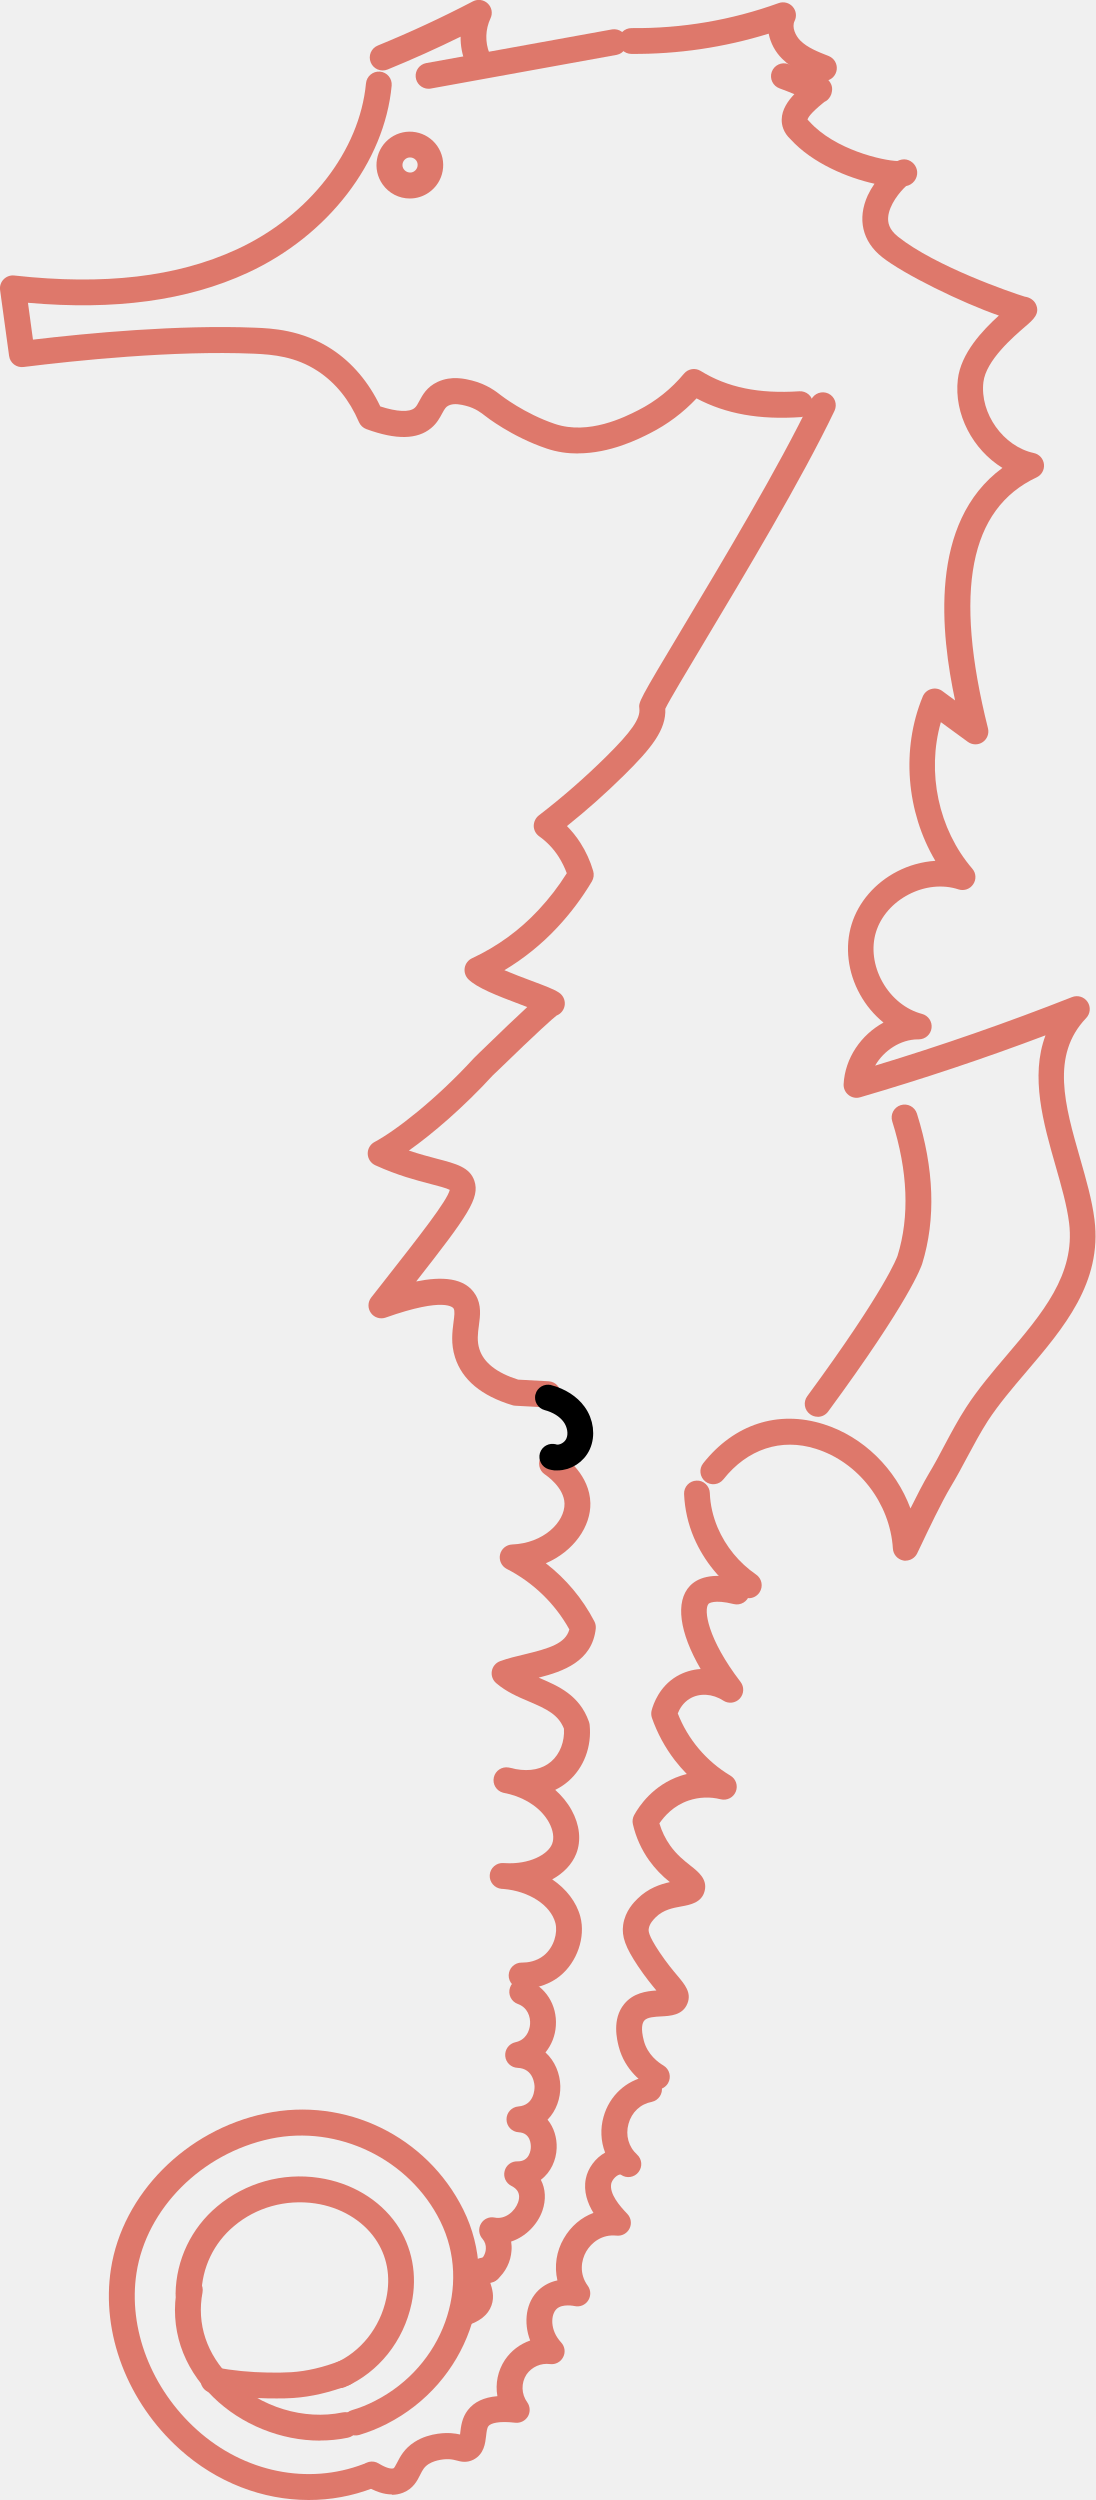
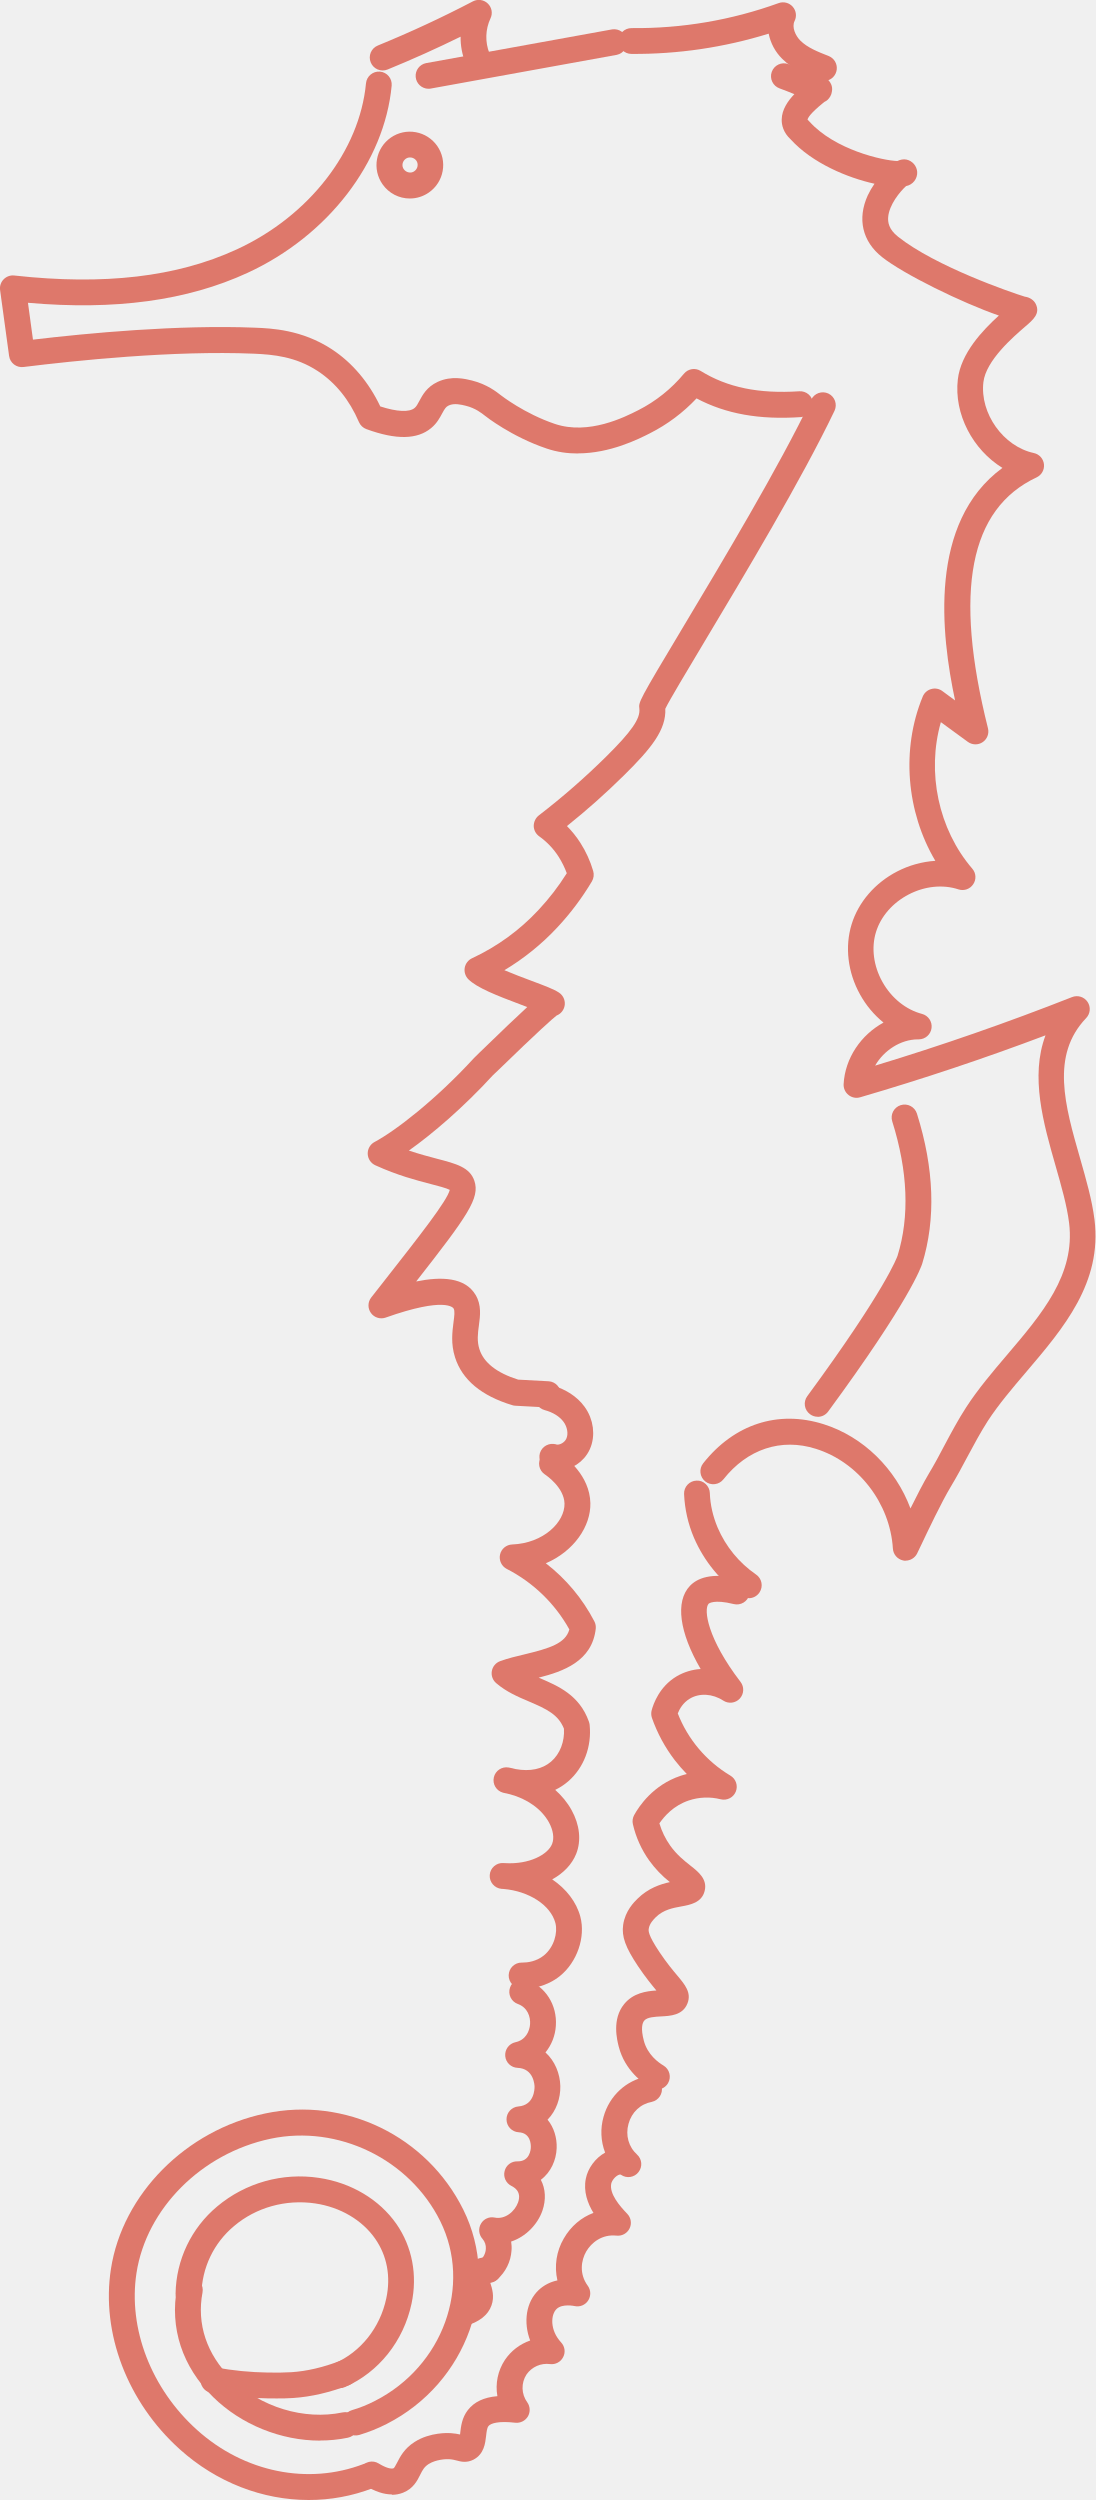
<svg xmlns="http://www.w3.org/2000/svg" width="71" height="162" fill="none">
-   <g clip-path="url(#clip0_2248_12817)">
-     <path d="M37.447 29.386c-.655 0-1.34-.088-2.018-.319-2.272-.762-3.948-2.08-4.013-2.134-.194-.154-.607-.485-1.227-.638-.283-.071-.761-.19-1.115-.018-.177.083-.248.195-.42.508-.153.284-.341.645-.713.952-.897.75-2.272.775-4.196.071a.834.834 0 01-.484-.455c-.62-1.443-1.522-2.554-2.673-3.31-1.434-.94-2.885-1.07-4.136-1.124-5.229-.219-11.596.45-14.93.863a.834.834 0 01-.932-.715l-.584-4.268a.827.827 0 01.23-.698.829.829 0 01.69-.248c5.825.644 10.534.095 14.41-1.69 4.68-2.153 7.967-6.38 8.38-10.766a.842.842 0 01.909-.756c.46.041.796.449.755.91-.466 4.966-4.13 9.73-9.341 12.13-3.913 1.803-8.58 2.436-14.227 1.94l.324 2.388c3.535-.42 9.442-.976 14.38-.775 1.063.042 3.04.124 4.981 1.395 1.322.864 2.402 2.14 3.145 3.707 1.08.349 1.883.39 2.225.1.112-.094.195-.236.307-.455.206-.384.484-.91 1.186-1.235.897-.42 1.794-.195 2.224-.089.974.242 1.611.75 1.853.94.03.024 1.54 1.206 3.523 1.874 2.19.733 4.52-.443 5.394-.887a9.34 9.34 0 002.968-2.37.834.834 0 011.08-.178c1.74 1.076 3.764 1.49 6.39 1.319a.834.834 0 01.891.78.84.84 0 01-.779.893c-2.69.183-4.862-.201-6.768-1.212a10.89 10.89 0 01-3.027 2.264c-.72.366-2.567 1.3-4.668 1.3l.006.006z" fill="#de786b" />
-     <path d="M35.53 91.204h-.048l-2.089-.113a.712.712 0 01-.194-.035c-2.007-.603-3.252-1.65-3.712-3.098-.283-.887-.177-1.655-.1-2.276.053-.396.1-.739.005-.892-.017-.036-.519-.787-4.402.59a.835.835 0 01-.932-1.306l.761-.97c2.396-3.055 4.16-5.296 4.326-6-.224-.118-.773-.26-1.228-.378-.908-.236-2.148-.555-3.6-1.218a.843.843 0 01-.047-1.507c1.375-.733 3.978-2.749 6.45-5.445.018-.023.042-.041.06-.059.035-.035.14-.136.294-.29 1.464-1.418 2.431-2.346 3.092-2.95-.123-.047-.241-.088-.354-.135-1.67-.627-2.897-1.112-3.458-1.661a.853.853 0 01-.241-.745.85.85 0 01.471-.62 13.811 13.811 0 004.314-3.134 15.568 15.568 0 001.83-2.377 5.756 5.756 0 00-.526-1.063 4.805 4.805 0 00-1.257-1.325.844.844 0 01-.36-.668c0-.266.118-.52.325-.686a46.83 46.83 0 004.343-3.789c1.664-1.643 2.254-2.489 2.177-3.133-.053-.431-.053-.467 2.827-5.273 2.484-4.15 6.243-10.422 8.309-14.75a.838.838 0 011.115-.395.84.84 0 01.395 1.117c-2.1 4.398-5.877 10.706-8.38 14.885-1.191 1.992-2.324 3.878-2.584 4.422.06 1.348-.873 2.536-2.685 4.321a47.78 47.78 0 01-3.688 3.281c.319.325.608.68.862 1.076a7.05 7.05 0 01.838 1.839.853.853 0 01-.083.668 17.383 17.383 0 01-2.242 2.985 15.767 15.767 0 01-3.429 2.773c.567.242 1.222.484 1.706.668.967.36 1.504.567 1.817.774a.842.842 0 01-.142 1.496c-.265.207-1.127.963-3.83 3.588-.1.1-.2.195-.294.278-1.93 2.104-3.919 3.8-5.447 4.883.685.23 1.298.39 1.83.532 1.227.319 2.118.55 2.413 1.424.378 1.118-.425 2.253-3.77 6.527 1.622-.331 3.168-.284 3.853.875.389.65.295 1.353.212 1.968-.07.52-.136 1.017.035 1.549.278.869 1.122 1.531 2.508 1.968l1.989.107a.838.838 0 01-.041 1.673l.005.023zm-8.964-78.341a2.151 2.151 0 01-1.782-.928 2.16 2.16 0 01-.354-1.62c.1-.567.419-1.064.89-1.395a2.15 2.15 0 011.618-.354 2.16 2.16 0 011.747 2.512 2.156 2.156 0 01-.892 1.395 2.15 2.15 0 01-1.233.39h.006zm0-2.66a.47.47 0 00-.277.089.503.503 0 00-.201.313c-.024.13 0 .26.083.367a.5.5 0 00.318.2c.13.024.26 0 .366-.082a.503.503 0 00.2-.313c.024-.13 0-.26-.076-.367a.5.5 0 00-.319-.2c-.03 0-.059-.007-.088-.007h-.006z" fill="#de786b" />
-     <path d="M58.69 101.135c-.058 0-.117 0-.17-.018a.837.837 0 01-.661-.769c-.183-2.944-2.237-5.604-4.998-6.467-2.249-.71-4.432.018-5.984 1.98a.835.835 0 01-1.174.137.838.838 0 01-.136-1.177c2.006-2.536 4.845-3.464 7.795-2.536 2.597.816 4.686 2.909 5.636 5.462.4-.81.838-1.66 1.192-2.258.36-.597.702-1.235 1.026-1.856.431-.81.88-1.65 1.393-2.441.755-1.165 1.705-2.288 2.632-3.376 2.29-2.69 4.45-5.226 4.036-8.572-.142-1.14-.502-2.388-.88-3.712-.784-2.743-1.651-5.776-.648-8.442a165.328 165.328 0 01-12.009 4.014.828.828 0 01-.755-.148.844.844 0 01-.319-.697c.089-1.697 1.133-3.204 2.585-3.996a6.218 6.218 0 01-1.517-1.815c-.802-1.437-.997-3.098-.548-4.558.442-1.437 1.522-2.684 2.956-3.423a6.302 6.302 0 012.467-.686c-1.877-3.168-2.225-7.23-.815-10.646a.83.83 0 01.549-.485.824.824 0 01.72.13l.826.609c-.909-4.286-1.747-11.534 3.068-15.069-1.911-1.176-3.15-3.476-2.89-5.734.194-1.696 1.61-3.186 2.66-4.138-2.395-.828-6.178-2.684-7.57-3.79-1.281-1.016-1.617-2.476-.927-3.996a5.28 5.28 0 01.437-.756c-1.741-.384-4.025-1.33-5.43-2.873-.489-.45-.59-.946-.583-1.289.011-.638.395-1.2.82-1.643a24.4 24.4 0 00-.956-.373.837.837 0 01.56-1.578c.455.165.974.372 1.405.55.183.077.395.16.549.224h.012a.89.89 0 01.814.538.77.77 0 01.047.48.792.792 0 01-.1.3c-.106.184-.23.296-.372.355-.035.03-.07.06-.106.083-.82.668-.98.958-.997 1.076a474 474 0 01.118.118c1.646 1.833 4.75 2.53 5.7 2.56.2-.095.395-.13.584-.095a.884.884 0 01.702.798.885.885 0 01-.72.922c-.377.338-1.103 1.2-1.162 2.028-.018.302.023.763.643 1.253 2.425 1.928 7.358 3.624 8.214 3.884.301.036.59.219.714.485.29.615-.165 1.005-.69 1.454-.761.657-2.55 2.194-2.709 3.606-.236 2.022 1.298 4.168 3.27 4.588a.835.835 0 01.654.727.835.835 0 01-.478.851c-4.349 2.04-5.381 7.354-3.15 16.257a.836.836 0 01-1.305.88l-1.747-1.276c-.926 3.24-.165 6.934 2.036 9.494a.827.827 0 01.06 1.01.833.833 0 01-.957.332c-1.003-.331-2.177-.213-3.216.325-1.038.538-1.811 1.419-2.124 2.43-.319 1.022-.165 2.204.413 3.239.584 1.046 1.523 1.803 2.567 2.075a.839.839 0 01-.206 1.65h-.054c-1.127 0-2.218.72-2.779 1.702a166.794 166.794 0 0012.758-4.44.838.838 0 01.915 1.36c-2.308 2.418-1.375 5.657-.39 9.092.395 1.383.773 2.695.932 3.966.508 4.08-2 7.023-4.42 9.867-.932 1.093-1.805 2.122-2.501 3.192-.472.739-.885 1.507-1.322 2.323-.337.639-.69 1.295-1.074 1.933-.59.982-1.481 2.856-1.906 3.754-.142.29-.236.503-.278.58a.836.836 0 01-.743.449l.012.006zM27.752 5.752a.839.839 0 01-.147-1.661l12.067-2.188a.839.839 0 01.3 1.65L27.906 5.74c-.047.012-.1.012-.147.012h-.006z" fill="#de786b" />
-     <path d="M52.984 91.806a.82.82 0 01-.495-.165.834.834 0 01-.177-1.17c5.086-6.923 5.818-9.01 5.848-9.093.79-2.553.672-5.486-.343-8.713a.837.837 0 111.6-.503c1.12 3.559 1.233 6.834.342 9.725-.071.224-.832 2.418-6.096 9.582a.835.835 0 01-.673.343l-.006-.006zm-19.13 37.042h-.071a.833.833 0 01-.82-.851.838.838 0 01.837-.822h.06c.318 0 .885-.065 1.374-.455.679-.544.915-1.496.756-2.105-.301-1.158-1.712-2.075-3.37-2.211-.035 0-.076 0-.118-.006a.842.842 0 01-.767-.898.833.833 0 01.885-.775c.036 0 .077 0 .112.006 1.552.095 2.774-.549 3.045-1.247.148-.378.071-.887-.206-1.395-.472-.857-1.399-1.519-2.526-1.821a5.866 5.866 0 01-.442-.1.835.835 0 01-.602-.994.834.834 0 01.968-.638c.147.03.3.059.442.1.944.172 1.735.001 2.301-.484.573-.491.885-1.301.832-2.134-.365-.911-1.103-1.265-2.254-1.756-.725-.307-1.475-.627-2.136-1.194a.837.837 0 01.254-1.425c.502-.183 1.056-.319 1.593-.443 1.611-.39 2.65-.704 2.892-1.614a9.695 9.695 0 00-4.054-3.919.843.843 0 01-.437-.929.837.837 0 01.785-.656c2.036-.077 3.416-1.454 3.393-2.648-.024-1.029-1.145-1.809-1.275-1.892a.838.838 0 01-.23-1.164.837.837 0 011.163-.23c.46.306 1.976 1.46 2.018 3.25.035 1.502-1.063 3.122-2.886 3.902a11.369 11.369 0 013.145 3.766.839.839 0 01.089.479c-.236 2.11-2.113 2.766-3.7 3.168l.047.018c1.216.52 2.597 1.105 3.21 2.831.024.066.036.131.047.196.148 1.43-.377 2.802-1.398 3.682a3.843 3.843 0 01-.832.544c.43.385.797.828 1.062 1.313.525.946.637 1.974.301 2.82-.271.691-.826 1.265-1.558 1.667.909.614 1.57 1.46 1.824 2.423.348 1.324-.213 2.944-1.328 3.843-.88.703-1.865.822-2.42.822l-.005-.024z" fill="#de786b" />
-     <path d="M31.67 147.925a.837.837 0 01-.543-1.472c.207-.178.337-.438.355-.716a.888.888 0 00-.219-.662.84.84 0 01-.1-.975.828.828 0 01.891-.402c.679.142 1.31-.402 1.517-.981.253-.722-.272-.988-.443-1.076a.84.84 0 01-.43-.952.825.825 0 01.831-.633h.03c.767 0 .838-.762.838-.916.006-.154 0-.928-.785-.969a.836.836 0 01-.79-.828.835.835 0 01.772-.845c1.039-.083 1.045-1.153 1.045-1.271 0-.124-.053-1.189-1.098-1.23a.836.836 0 01-.802-.768.843.843 0 01.66-.893c.65-.136.915-.692.95-1.171.03-.484-.159-1.075-.79-1.306a.837.837 0 01-.508-1.07.83.83 0 011.068-.508c1.228.437 1.995 1.643 1.9 2.997a3.046 3.046 0 01-.672 1.72c.613.556.944 1.377.962 2.181.017.787-.26 1.597-.827 2.176.42.514.614 1.182.59 1.844-.029.787-.383 1.573-1.026 2.052.307.585.348 1.288.1 2.009-.307.875-1.068 1.679-2.024 1.993.03.189.041.384.024.585a2.707 2.707 0 01-.927 1.868.84.84 0 01-.549.201v.018zm10.893-12.539a.824.824 0 01-.419-.112c-.483-.284-1.652-1.111-2.047-2.642-.112-.438-.455-1.78.348-2.767.584-.721 1.44-.84 2.089-.881-.307-.372-.714-.863-1.192-1.578-.814-1.218-1.068-1.922-.962-2.672.13-.911.714-1.484.938-1.703.685-.674 1.464-.934 2.09-1.07a6.975 6.975 0 01-1.34-1.401 6.62 6.62 0 01-1.056-2.347.842.842 0 01.082-.597c.313-.567 1.222-1.945 3.004-2.542.136-.047.271-.083.407-.118a10.047 10.047 0 01-.773-.887 9.903 9.903 0 01-1.487-2.749.867.867 0 01-.018-.49c.118-.438.508-1.537 1.611-2.199a3.493 3.493 0 011.564-.479c-1.375-2.359-1.664-4.375-.69-5.392.442-.461 1.362-.916 3.239-.443a.838.838 0 01-.407 1.626c-1.292-.325-1.623-.024-1.623-.024-.342.361-.082 2.27 2.065 5.066a.842.842 0 01-.047 1.082.834.834 0 01-1.074.13c-.69-.449-1.54-.502-2.165-.124-.437.26-.667.668-.78.958a8.133 8.133 0 003.405 4.026.838.838 0 01-.625 1.537 3.673 3.673 0 00-2.065.076c-.992.331-1.593 1.029-1.906 1.484a4.9 4.9 0 00.702 1.443c.43.603.92.987 1.316 1.3.495.39 1.11.869.914 1.638-.188.762-.944.898-1.498.999-.55.1-1.175.212-1.67.703-.13.13-.407.402-.455.751-.017.136-.053.384.69 1.501.479.716.886 1.2 1.18 1.549.473.562.916 1.094.638 1.786-.3.768-1.11.809-1.7.839-.43.024-.914.047-1.103.278-.124.154-.23.502-.023 1.294.236.917.967 1.431 1.268 1.608a.84.84 0 01.301 1.147.834.834 0 01-.72.414l-.006-.018z" fill="#de786b" />
-     <path d="M48.53 103.559a.85.85 0 01-.467-.142 8.843 8.843 0 01-3.092-3.766 8.115 8.115 0 01-.643-2.843.834.834 0 01.808-.864c.449-.03.85.35.862.81.023.74.2 1.514.507 2.24a7.074 7.074 0 002.484 3.033.84.84 0 01.225 1.165.83.83 0 01-.697.372l.012-.005zm-23.144 58.08c-.525 0-1.098-.195-1.723-.579a.837.837 0 01-.272-1.153.83.83 0 011.151-.272c.502.308.82.361.95.313.053-.023.095-.088.23-.348.19-.373.466-.934 1.151-1.366 1.003-.638 2.201-.579 2.337-.567.248.017.448.053.602.088 0-.035.005-.071.011-.106.048-.414.107-.981.496-1.478.407-.526 1.039-.828 1.912-.899a3.23 3.23 0 01.49-2.352 3.241 3.241 0 011.634-1.254c-.448-1.176-.277-2.488.555-3.275a2.504 2.504 0 011.21-.62 3.722 3.722 0 01.419-2.726c.454-.786 1.133-1.359 1.917-1.649-.377-.615-.66-1.383-.495-2.217.136-.691.625-1.342 1.25-1.69a3.671 3.671 0 01-.1-2.324c.378-1.353 1.458-2.358 2.81-2.613a.84.84 0 01.313 1.65c-.733.136-1.3.668-1.506 1.419-.206.744 0 1.489.55 1.992a.835.835 0 01.1 1.135.831.831 0 01-1.122.189c-.03-.024-.07-.047-.177 0-.206.089-.43.355-.472.573-.124.645.531 1.419 1.039 1.945a.837.837 0 01-.697 1.413c-.95-.1-1.628.461-1.959 1.023-.33.567-.472 1.448.095 2.223a.846.846 0 01.03.957.83.83 0 01-.886.361c-.006 0-.785-.172-1.162.189-.378.361-.455 1.36.295 2.17.242.26.295.638.13.951a.833.833 0 01-.85.45 1.6 1.6 0 00-1.523.673 1.588 1.588 0 00.047 1.803.847.847 0 01.042.917.851.851 0 01-.82.408c-1.057-.124-1.588.029-1.735.218-.1.125-.124.385-.154.639-.053.467-.13 1.17-.808 1.531-.454.236-.844.13-1.104.059-.141-.035-.271-.071-.472-.083-.212-.017-.873.018-1.34.314-.288.183-.4.402-.548.697-.189.379-.448.899-1.11 1.159a1.942 1.942 0 01-.72.136l-.011-.024zm-3.364-6.887a.835.835 0 01-.767-.502.846.846 0 01.43-1.105c1.695-.739 2.946-2.312 3.347-4.215.3-1.413.053-2.749-.72-3.861-.844-1.212-2.26-2.045-3.889-2.287-1.906-.278-3.83.254-5.263 1.472a5.88 5.88 0 00-2.107 4.41.842.842 0 01-.838.821h-.018a.846.846 0 01-.82-.857 7.514 7.514 0 012.697-5.651 8.318 8.318 0 016.591-1.851c2.083.308 3.912 1.395 5.022 2.986 1.026 1.478 1.375 3.316.98 5.166-.52 2.43-2.13 4.452-4.314 5.404a.836.836 0 01-.33.07z" fill="#de786b" />
-     <path d="M20.73 158.152c-2.508 0-5.087-1.023-6.922-2.826-1.994-1.957-2.826-4.481-2.33-7.094a.842.842 0 01.979-.668c.454.089.75.526.667.981-.39 2.046.271 4.026 1.858 5.581 1.895 1.862 4.727 2.719 7.217 2.199a.837.837 0 01.348 1.638 8.812 8.812 0 01-1.811.183l-.006.006z" fill="#de786b" />
-     <path d="M19.998 162c-2.98 0-5.96-1.135-8.35-3.287-3.393-3.056-5.104-7.531-4.46-11.681.749-4.853 4.856-8.997 9.995-10.079 5.193-1.1 10.469 1.466 12.835 6.225 2.484 5.001.26 11.232-4.957 13.892a10.41 10.41 0 01-1.782.715.837.837 0 01-.472-1.608 8.31 8.31 0 001.499-.603c4.402-2.246 6.296-7.472 4.219-11.651-1.994-4.014-6.615-6.255-10.993-5.333-4.473.946-8.043 4.523-8.687 8.696-.554 3.6.95 7.502 3.93 10.18 3.045 2.737 7.176 3.582 10.775 2.205a.837.837 0 11.596 1.566 11.506 11.506 0 01-4.142.763h-.006z" fill="#de786b" />
-     <path d="M29.935 150.75a.839.839 0 01-.236-1.643c.408-.118.555-.248.573-.29.012-.059-.06-.266-.095-.384-.124-.384-.312-.958.06-1.519.194-.29.59-.639 1.398-.662.466-.03.85.343.867.81a.839.839 0 01-.731.863c.112.354.289.886.076 1.472-.218.614-.785 1.064-1.676 1.324a.838.838 0 01-.236.035v-.006zm-12.091 4.665h-.507a24.209 24.209 0 01-1.889-.107 23.662 23.662 0 01-1.8-.254.839.839 0 01.302-1.649 20.61 20.61 0 003.416.337c.59.011 1.133 0 1.523-.024 1.009-.065 2.071-.319 3.163-.739a.837.837 0 01.602 1.561c-1.251.484-2.485.774-3.659.851-.319.024-.72.029-1.157.029l.006-.005zm13.1-150.798a.83.83 0 01-.773-.52 4.393 4.393 0 01-.324-1.72 75.206 75.206 0 01-4.733 2.128.835.835 0 01-1.091-.462.836.836 0 01.46-1.093 72.812 72.812 0 006.16-2.861.832.832 0 01.968.141.83.83 0 01.171.964 2.851 2.851 0 00-.065 2.264.84.84 0 01-.773 1.159zm20.642 1.318a.83.83 0 01-.702-.384.84.84 0 01.254-1.159c.047-.03.094-.059.147-.089a3.95 3.95 0 01-.602-.496 3.153 3.153 0 01-.873-1.626 29.29 29.29 0 01-8.899 1.313.833.833 0 01-.826-.846c0-.46.378-.827.838-.827h.006A27.151 27.151 0 0050.459.2a.837.837 0 011.031 1.16c-.194.39.048.945.372 1.27.46.462 1.157.734 1.836 1a.84.84 0 01-.171 1.608 4.004 4.004 0 00-1.494.573.838.838 0 01-.448.13v-.006z" fill="#de786b" />
-     <path d="M36.131 94.782h-.18a1.569 1.569 0 01-.258-.055.345.345 0 01-.227-.424.343.343 0 01.424-.226h.002c.286.084.566-.002.758-.11.2-.11.395-.293.504-.536.234-.514.088-1.154-.23-1.588-.338-.465-.887-.789-1.503-.952h0a.338.338 0 01-.24-.41v-.002a.336.336 0 01.408-.24h.003c.808.212 1.47.65 1.871 1.195h0l.001.002c.51.688.61 1.585.3 2.27h0c-.297.66-.969 1.076-1.633 1.076z" fill="#1C595E" stroke="#000" />
+   <g clip-path="url(#clip0_2248_12817)" fill="#de786b">
+     <path d="M37.447 29.386c-.655 0-1.34-.088-2.018-.319-2.272-.762-3.948-2.08-4.013-2.134-.194-.154-.607-.485-1.227-.638-.283-.071-.761-.19-1.115-.018-.177.083-.248.195-.42.508-.153.284-.341.645-.713.952-.897.75-2.272.775-4.196.071a.834.834 0 01-.484-.455c-.62-1.443-1.522-2.554-2.673-3.31-1.434-.94-2.885-1.07-4.136-1.124-5.229-.219-11.596.45-14.93.863a.834.834 0 01-.932-.715l-.584-4.268a.827.827 0 01.23-.698.829.829 0 01.69-.248c5.825.644 10.534.095 14.41-1.69 4.68-2.153 7.967-6.38 8.38-10.766a.842.842 0 01.909-.756c.46.041.796.449.755.91-.466 4.966-4.13 9.73-9.341 12.13-3.913 1.803-8.58 2.436-14.227 1.94l.324 2.388c3.535-.42 9.442-.976 14.38-.775 1.063.042 3.04.124 4.981 1.395 1.322.864 2.402 2.14 3.145 3.707 1.08.349 1.883.39 2.225.1.112-.094.195-.236.307-.455.206-.384.484-.91 1.186-1.235.897-.42 1.794-.195 2.224-.089.974.242 1.611.75 1.853.94.03.024 1.54 1.206 3.523 1.874 2.19.733 4.52-.443 5.394-.887a9.34 9.34 0 002.968-2.37.834.834 0 011.08-.178c1.74 1.076 3.764 1.49 6.39 1.319a.834.834 0 01.891.78.84.84 0 01-.779.893c-2.69.183-4.862-.201-6.768-1.212a10.89 10.89 0 01-3.027 2.264c-.72.366-2.567 1.3-4.668 1.3l.006.006z" />
+     <path d="M35.53 91.204h-.048l-2.089-.113a.712.712 0 01-.194-.035c-2.007-.603-3.252-1.65-3.712-3.098-.283-.887-.177-1.655-.1-2.276.053-.396.1-.739.005-.892-.017-.036-.519-.787-4.402.59a.835.835 0 01-.932-1.306l.761-.97c2.396-3.055 4.16-5.296 4.326-6-.224-.118-.773-.26-1.228-.378-.908-.236-2.148-.555-3.6-1.218a.843.843 0 01-.047-1.507c1.375-.733 3.978-2.749 6.45-5.445.018-.023.042-.041.06-.059.035-.035.14-.136.294-.29 1.464-1.418 2.431-2.346 3.092-2.95-.123-.047-.241-.088-.354-.135-1.67-.627-2.897-1.112-3.458-1.661a.853.853 0 01-.241-.745.85.85 0 01.471-.62 13.811 13.811 0 004.314-3.134 15.568 15.568 0 001.83-2.377 5.756 5.756 0 00-.526-1.063 4.805 4.805 0 00-1.257-1.325.844.844 0 01-.36-.668c0-.266.118-.52.325-.686a46.83 46.83 0 004.343-3.789c1.664-1.643 2.254-2.489 2.177-3.133-.053-.431-.053-.467 2.827-5.273 2.484-4.15 6.243-10.422 8.309-14.75a.838.838 0 011.115-.395.84.84 0 01.395 1.117c-2.1 4.398-5.877 10.706-8.38 14.885-1.191 1.992-2.324 3.878-2.584 4.422.06 1.348-.873 2.536-2.685 4.321a47.78 47.78 0 01-3.688 3.281c.319.325.608.68.862 1.076a7.05 7.05 0 01.838 1.839.853.853 0 01-.083.668 17.383 17.383 0 01-2.242 2.985 15.767 15.767 0 01-3.429 2.773c.567.242 1.222.484 1.706.668.967.36 1.504.567 1.817.774a.842.842 0 01-.142 1.496c-.265.207-1.127.963-3.83 3.588-.1.1-.2.195-.294.278-1.93 2.104-3.919 3.8-5.447 4.883.685.23 1.298.39 1.83.532 1.227.319 2.118.55 2.413 1.424.378 1.118-.425 2.253-3.77 6.527 1.622-.331 3.168-.284 3.853.875.389.65.295 1.353.212 1.968-.07.52-.136 1.017.035 1.549.278.869 1.122 1.531 2.508 1.968l1.989.107a.838.838 0 01-.041 1.673l.005.023zm-8.964-78.341a2.151 2.151 0 01-1.782-.928 2.16 2.16 0 01-.354-1.62c.1-.567.419-1.064.89-1.395a2.15 2.15 0 011.618-.354 2.16 2.16 0 011.747 2.512 2.156 2.156 0 01-.892 1.395 2.15 2.15 0 01-1.233.39h.006zm0-2.66a.47.47 0 00-.277.089.503.503 0 00-.201.313c-.024.13 0 .26.083.367a.5.5 0 00.318.2c.13.024.26 0 .366-.082a.503.503 0 00.2-.313c.024-.13 0-.26-.076-.367a.5.5 0 00-.319-.2c-.03 0-.059-.007-.088-.007h-.006z" />
+     <path d="M58.69 101.135c-.058 0-.117 0-.17-.018a.837.837 0 01-.661-.769c-.183-2.944-2.237-5.604-4.998-6.467-2.249-.71-4.432.018-5.984 1.98a.835.835 0 01-1.174.137.838.838 0 01-.136-1.177c2.006-2.536 4.845-3.464 7.795-2.536 2.597.816 4.686 2.909 5.636 5.462.4-.81.838-1.66 1.192-2.258.36-.597.702-1.235 1.026-1.856.431-.81.88-1.65 1.393-2.441.755-1.165 1.705-2.288 2.632-3.376 2.29-2.69 4.45-5.226 4.036-8.572-.142-1.14-.502-2.388-.88-3.712-.784-2.743-1.651-5.776-.648-8.442a165.328 165.328 0 01-12.009 4.014.828.828 0 01-.755-.148.844.844 0 01-.319-.697c.089-1.697 1.133-3.204 2.585-3.996a6.218 6.218 0 01-1.517-1.815c-.802-1.437-.997-3.098-.548-4.558.442-1.437 1.522-2.684 2.956-3.423a6.302 6.302 0 012.467-.686c-1.877-3.168-2.225-7.23-.815-10.646a.83.83 0 01.549-.485.824.824 0 01.72.13l.826.609c-.909-4.286-1.747-11.534 3.068-15.069-1.911-1.176-3.15-3.476-2.89-5.734.194-1.696 1.61-3.186 2.66-4.138-2.395-.828-6.178-2.684-7.57-3.79-1.281-1.016-1.617-2.476-.927-3.996a5.28 5.28 0 01.437-.756c-1.741-.384-4.025-1.33-5.43-2.873-.489-.45-.59-.946-.583-1.289.011-.638.395-1.2.82-1.643a24.4 24.4 0 00-.956-.373.837.837 0 01.56-1.578c.455.165.974.372 1.405.55.183.077.395.16.549.224h.012a.89.89 0 01.814.538.77.77 0 01.047.48.792.792 0 01-.1.3c-.106.184-.23.296-.372.355-.035.03-.07.06-.106.083-.82.668-.98.958-.997 1.076a474 474 0 01.118.118c1.646 1.833 4.75 2.53 5.7 2.56.2-.095.395-.13.584-.095a.884.884 0 01.702.798.885.885 0 01-.72.922c-.377.338-1.103 1.2-1.162 2.028-.018.302.023.763.643 1.253 2.425 1.928 7.358 3.624 8.214 3.884.301.036.59.219.714.485.29.615-.165 1.005-.69 1.454-.761.657-2.55 2.194-2.709 3.606-.236 2.022 1.298 4.168 3.27 4.588a.835.835 0 01.654.727.835.835 0 01-.478.851c-4.349 2.04-5.381 7.354-3.15 16.257a.836.836 0 01-1.305.88l-1.747-1.276c-.926 3.24-.165 6.934 2.036 9.494a.827.827 0 01.06 1.01.833.833 0 01-.957.332c-1.003-.331-2.177-.213-3.216.325-1.038.538-1.811 1.419-2.124 2.43-.319 1.022-.165 2.204.413 3.239.584 1.046 1.523 1.803 2.567 2.075a.839.839 0 01-.206 1.65h-.054c-1.127 0-2.218.72-2.779 1.702a166.794 166.794 0 0012.758-4.44.838.838 0 01.915 1.36c-2.308 2.418-1.375 5.657-.39 9.092.395 1.383.773 2.695.932 3.966.508 4.08-2 7.023-4.42 9.867-.932 1.093-1.805 2.122-2.501 3.192-.472.739-.885 1.507-1.322 2.323-.337.639-.69 1.295-1.074 1.933-.59.982-1.481 2.856-1.906 3.754-.142.29-.236.503-.278.58a.836.836 0 01-.743.449l.012.006zM27.752 5.752a.839.839 0 01-.147-1.661l12.067-2.188a.839.839 0 01.3 1.65L27.906 5.74c-.047.012-.1.012-.147.012h-.006z" />
+     <path d="M52.984 91.806a.82.82 0 01-.495-.165.834.834 0 01-.177-1.17c5.086-6.923 5.818-9.01 5.848-9.093.79-2.553.672-5.486-.343-8.713a.837.837 0 111.6-.503c1.12 3.559 1.233 6.834.342 9.725-.071.224-.832 2.418-6.096 9.582a.835.835 0 01-.673.343l-.006-.006zm-19.13 37.042h-.071a.833.833 0 01-.82-.851.838.838 0 01.837-.822h.06c.318 0 .885-.065 1.374-.455.679-.544.915-1.496.756-2.105-.301-1.158-1.712-2.075-3.37-2.211-.035 0-.076 0-.118-.006a.842.842 0 01-.767-.898.833.833 0 01.885-.775c.036 0 .077 0 .112.006 1.552.095 2.774-.549 3.045-1.247.148-.378.071-.887-.206-1.395-.472-.857-1.399-1.519-2.526-1.821a5.866 5.866 0 01-.442-.1.835.835 0 01-.602-.994.834.834 0 01.968-.638c.147.03.3.059.442.1.944.172 1.735.001 2.301-.484.573-.491.885-1.301.832-2.134-.365-.911-1.103-1.265-2.254-1.756-.725-.307-1.475-.627-2.136-1.194a.837.837 0 01.254-1.425c.502-.183 1.056-.319 1.593-.443 1.611-.39 2.65-.704 2.892-1.614a9.695 9.695 0 00-4.054-3.919.843.843 0 01-.437-.929.837.837 0 01.785-.656c2.036-.077 3.416-1.454 3.393-2.648-.024-1.029-1.145-1.809-1.275-1.892a.838.838 0 01-.23-1.164.837.837 0 011.163-.23c.46.306 1.976 1.46 2.018 3.25.035 1.502-1.063 3.122-2.886 3.902a11.369 11.369 0 013.145 3.766.839.839 0 01.089.479c-.236 2.11-2.113 2.766-3.7 3.168l.047.018c1.216.52 2.597 1.105 3.21 2.831.024.066.036.131.047.196.148 1.43-.377 2.802-1.398 3.682a3.843 3.843 0 01-.832.544c.43.385.797.828 1.062 1.313.525.946.637 1.974.301 2.82-.271.691-.826 1.265-1.558 1.667.909.614 1.57 1.46 1.824 2.423.348 1.324-.213 2.944-1.328 3.843-.88.703-1.865.822-2.42.822l-.005-.024z" />
+     <path d="M31.67 147.925a.837.837 0 01-.543-1.472c.207-.178.337-.438.355-.716a.888.888 0 00-.219-.662.84.84 0 01-.1-.975.828.828 0 01.891-.402c.679.142 1.31-.402 1.517-.981.253-.722-.272-.988-.443-1.076a.84.84 0 01-.43-.952.825.825 0 01.831-.633h.03c.767 0 .838-.762.838-.916.006-.154 0-.928-.785-.969a.836.836 0 01-.79-.828.835.835 0 01.772-.845c1.039-.083 1.045-1.153 1.045-1.271 0-.124-.053-1.189-1.098-1.23a.836.836 0 01-.802-.768.843.843 0 01.66-.893c.65-.136.915-.692.95-1.171.03-.484-.159-1.075-.79-1.306a.837.837 0 01-.508-1.07.83.83 0 011.068-.508c1.228.437 1.995 1.643 1.9 2.997a3.046 3.046 0 01-.672 1.72c.613.556.944 1.377.962 2.181.017.787-.26 1.597-.827 2.176.42.514.614 1.182.59 1.844-.029.787-.383 1.573-1.026 2.052.307.585.348 1.288.1 2.009-.307.875-1.068 1.679-2.024 1.993.03.189.041.384.024.585a2.707 2.707 0 01-.927 1.868.84.84 0 01-.549.201v.018zm10.893-12.539a.824.824 0 01-.419-.112c-.483-.284-1.652-1.111-2.047-2.642-.112-.438-.455-1.78.348-2.767.584-.721 1.44-.84 2.089-.881-.307-.372-.714-.863-1.192-1.578-.814-1.218-1.068-1.922-.962-2.672.13-.911.714-1.484.938-1.703.685-.674 1.464-.934 2.09-1.07a6.975 6.975 0 01-1.34-1.401 6.62 6.62 0 01-1.056-2.347.842.842 0 01.082-.597c.313-.567 1.222-1.945 3.004-2.542.136-.047.271-.083.407-.118a10.047 10.047 0 01-.773-.887 9.903 9.903 0 01-1.487-2.749.867.867 0 01-.018-.49c.118-.438.508-1.537 1.611-2.199a3.493 3.493 0 011.564-.479c-1.375-2.359-1.664-4.375-.69-5.392.442-.461 1.362-.916 3.239-.443a.838.838 0 01-.407 1.626c-1.292-.325-1.623-.024-1.623-.024-.342.361-.082 2.27 2.065 5.066a.842.842 0 01-.047 1.082.834.834 0 01-1.074.13c-.69-.449-1.54-.502-2.165-.124-.437.26-.667.668-.78.958a8.133 8.133 0 003.405 4.026.838.838 0 01-.625 1.537 3.673 3.673 0 00-2.065.076c-.992.331-1.593 1.029-1.906 1.484a4.9 4.9 0 00.702 1.443c.43.603.92.987 1.316 1.3.495.39 1.11.869.914 1.638-.188.762-.944.898-1.498.999-.55.1-1.175.212-1.67.703-.13.13-.407.402-.455.751-.017.136-.053.384.69 1.501.479.716.886 1.2 1.18 1.549.473.562.916 1.094.638 1.786-.3.768-1.11.809-1.7.839-.43.024-.914.047-1.103.278-.124.154-.23.502-.023 1.294.236.917.967 1.431 1.268 1.608a.84.84 0 01.301 1.147.834.834 0 01-.72.414l-.006-.018z" />
+     <path d="M48.53 103.559a.85.85 0 01-.467-.142 8.843 8.843 0 01-3.092-3.766 8.115 8.115 0 01-.643-2.843.834.834 0 01.808-.864c.449-.03.85.35.862.81.023.74.2 1.514.507 2.24a7.074 7.074 0 002.484 3.033.84.84 0 01.225 1.165.83.83 0 01-.697.372l.012-.005zm-23.144 58.08c-.525 0-1.098-.195-1.723-.579a.837.837 0 01-.272-1.153.83.83 0 011.151-.272c.502.308.82.361.95.313.053-.023.095-.088.23-.348.19-.373.466-.934 1.151-1.366 1.003-.638 2.201-.579 2.337-.567.248.017.448.053.602.088 0-.035.005-.071.011-.106.048-.414.107-.981.496-1.478.407-.526 1.039-.828 1.912-.899a3.23 3.23 0 01.49-2.352 3.241 3.241 0 011.634-1.254c-.448-1.176-.277-2.488.555-3.275a2.504 2.504 0 011.21-.62 3.722 3.722 0 01.419-2.726c.454-.786 1.133-1.359 1.917-1.649-.377-.615-.66-1.383-.495-2.217.136-.691.625-1.342 1.25-1.69a3.671 3.671 0 01-.1-2.324c.378-1.353 1.458-2.358 2.81-2.613a.84.84 0 01.313 1.65c-.733.136-1.3.668-1.506 1.419-.206.744 0 1.489.55 1.992a.835.835 0 01.1 1.135.831.831 0 01-1.122.189c-.03-.024-.07-.047-.177 0-.206.089-.43.355-.472.573-.124.645.531 1.419 1.039 1.945a.837.837 0 01-.697 1.413c-.95-.1-1.628.461-1.959 1.023-.33.567-.472 1.448.095 2.223a.846.846 0 01.03.957.83.83 0 01-.886.361c-.006 0-.785-.172-1.162.189-.378.361-.455 1.36.295 2.17.242.26.295.638.13.951a.833.833 0 01-.85.45 1.6 1.6 0 00-1.523.673 1.588 1.588 0 00.047 1.803.847.847 0 01.042.917.851.851 0 01-.82.408c-1.057-.124-1.588.029-1.735.218-.1.125-.124.385-.154.639-.053.467-.13 1.17-.808 1.531-.454.236-.844.13-1.104.059-.141-.035-.271-.071-.472-.083-.212-.017-.873.018-1.34.314-.288.183-.4.402-.548.697-.189.379-.448.899-1.11 1.159a1.942 1.942 0 01-.72.136l-.011-.024zm-3.364-6.887a.835.835 0 01-.767-.502.846.846 0 01.43-1.105c1.695-.739 2.946-2.312 3.347-4.215.3-1.413.053-2.749-.72-3.861-.844-1.212-2.26-2.045-3.889-2.287-1.906-.278-3.83.254-5.263 1.472a5.88 5.88 0 00-2.107 4.41.842.842 0 01-.838.821h-.018a.846.846 0 01-.82-.857 7.514 7.514 0 012.697-5.651 8.318 8.318 0 016.591-1.851c2.083.308 3.912 1.395 5.022 2.986 1.026 1.478 1.375 3.316.98 5.166-.52 2.43-2.13 4.452-4.314 5.404a.836.836 0 01-.33.07z" />
+     <path d="M20.73 158.152c-2.508 0-5.087-1.023-6.922-2.826-1.994-1.957-2.826-4.481-2.33-7.094a.842.842 0 01.979-.668c.454.089.75.526.667.981-.39 2.046.271 4.026 1.858 5.581 1.895 1.862 4.727 2.719 7.217 2.199a.837.837 0 01.348 1.638 8.812 8.812 0 01-1.811.183l-.006.006z" />
+     <path d="M19.998 162c-2.98 0-5.96-1.135-8.35-3.287-3.393-3.056-5.104-7.531-4.46-11.681.749-4.853 4.856-8.997 9.995-10.079 5.193-1.1 10.469 1.466 12.835 6.225 2.484 5.001.26 11.232-4.957 13.892a10.41 10.41 0 01-1.782.715.837.837 0 01-.472-1.608 8.31 8.31 0 001.499-.603c4.402-2.246 6.296-7.472 4.219-11.651-1.994-4.014-6.615-6.255-10.993-5.333-4.473.946-8.043 4.523-8.687 8.696-.554 3.6.95 7.502 3.93 10.18 3.045 2.737 7.176 3.582 10.775 2.205a.837.837 0 11.596 1.566 11.506 11.506 0 01-4.142.763h-.006z" />
+     <path d="M29.935 150.75a.839.839 0 01-.236-1.643c.408-.118.555-.248.573-.29.012-.059-.06-.266-.095-.384-.124-.384-.312-.958.06-1.519.194-.29.59-.639 1.398-.662.466-.03.85.343.867.81a.839.839 0 01-.731.863c.112.354.289.886.076 1.472-.218.614-.785 1.064-1.676 1.324a.838.838 0 01-.236.035v-.006zm-12.091 4.665h-.507a24.209 24.209 0 01-1.889-.107 23.662 23.662 0 01-1.8-.254.839.839 0 01.302-1.649 20.61 20.61 0 003.416.337c.59.011 1.133 0 1.523-.024 1.009-.065 2.071-.319 3.163-.739a.837.837 0 01.602 1.561c-1.251.484-2.485.774-3.659.851-.319.024-.72.029-1.157.029l.006-.005zm13.1-150.798a.83.83 0 01-.773-.52 4.393 4.393 0 01-.324-1.72 75.206 75.206 0 01-4.733 2.128.835.835 0 01-1.091-.462.836.836 0 01.46-1.093 72.812 72.812 0 006.16-2.861.832.832 0 01.968.141.83.83 0 01.171.964 2.851 2.851 0 00-.065 2.264.84.84 0 01-.773 1.159zm20.642 1.318a.83.83 0 01-.702-.384.84.84 0 01.254-1.159c.047-.03.094-.059.147-.089a3.95 3.95 0 01-.602-.496 3.153 3.153 0 01-.873-1.626 29.29 29.29 0 01-8.899 1.313.833.833 0 01-.826-.846c0-.46.378-.827.838-.827h.006A27.151 27.151 0 0050.459.2a.837.837 0 011.031 1.16c-.194.39.048.945.372 1.27.46.462 1.157.734 1.836 1a.84.84 0 01-.171 1.608 4.004 4.004 0 00-1.494.573.838.838 0 01-.448.13v-.006z" />
+     <path d="M36.131 94.782h-.18a1.569 1.569 0 01-.258-.055.345.345 0 01-.227-.424.343.343 0 01.424-.226h.002c.286.084.566-.002.758-.11.2-.11.395-.293.504-.536.234-.514.088-1.154-.23-1.588-.338-.465-.887-.789-1.503-.952h0a.338.338 0 01-.24-.41v-.002a.336.336 0 01.408-.24h.003c.808.212 1.47.65 1.871 1.195h0l.001.002c.51.688.61 1.585.3 2.27h0c-.297.66-.969 1.076-1.633 1.076z" stroke="#de786b" />
  </g>
  <defs>
    <clipPath id="clip0_2248_12817">
      <path fill="#fff" d="M0 0h71v162H0z" />
    </clipPath>
  </defs>
</svg>
